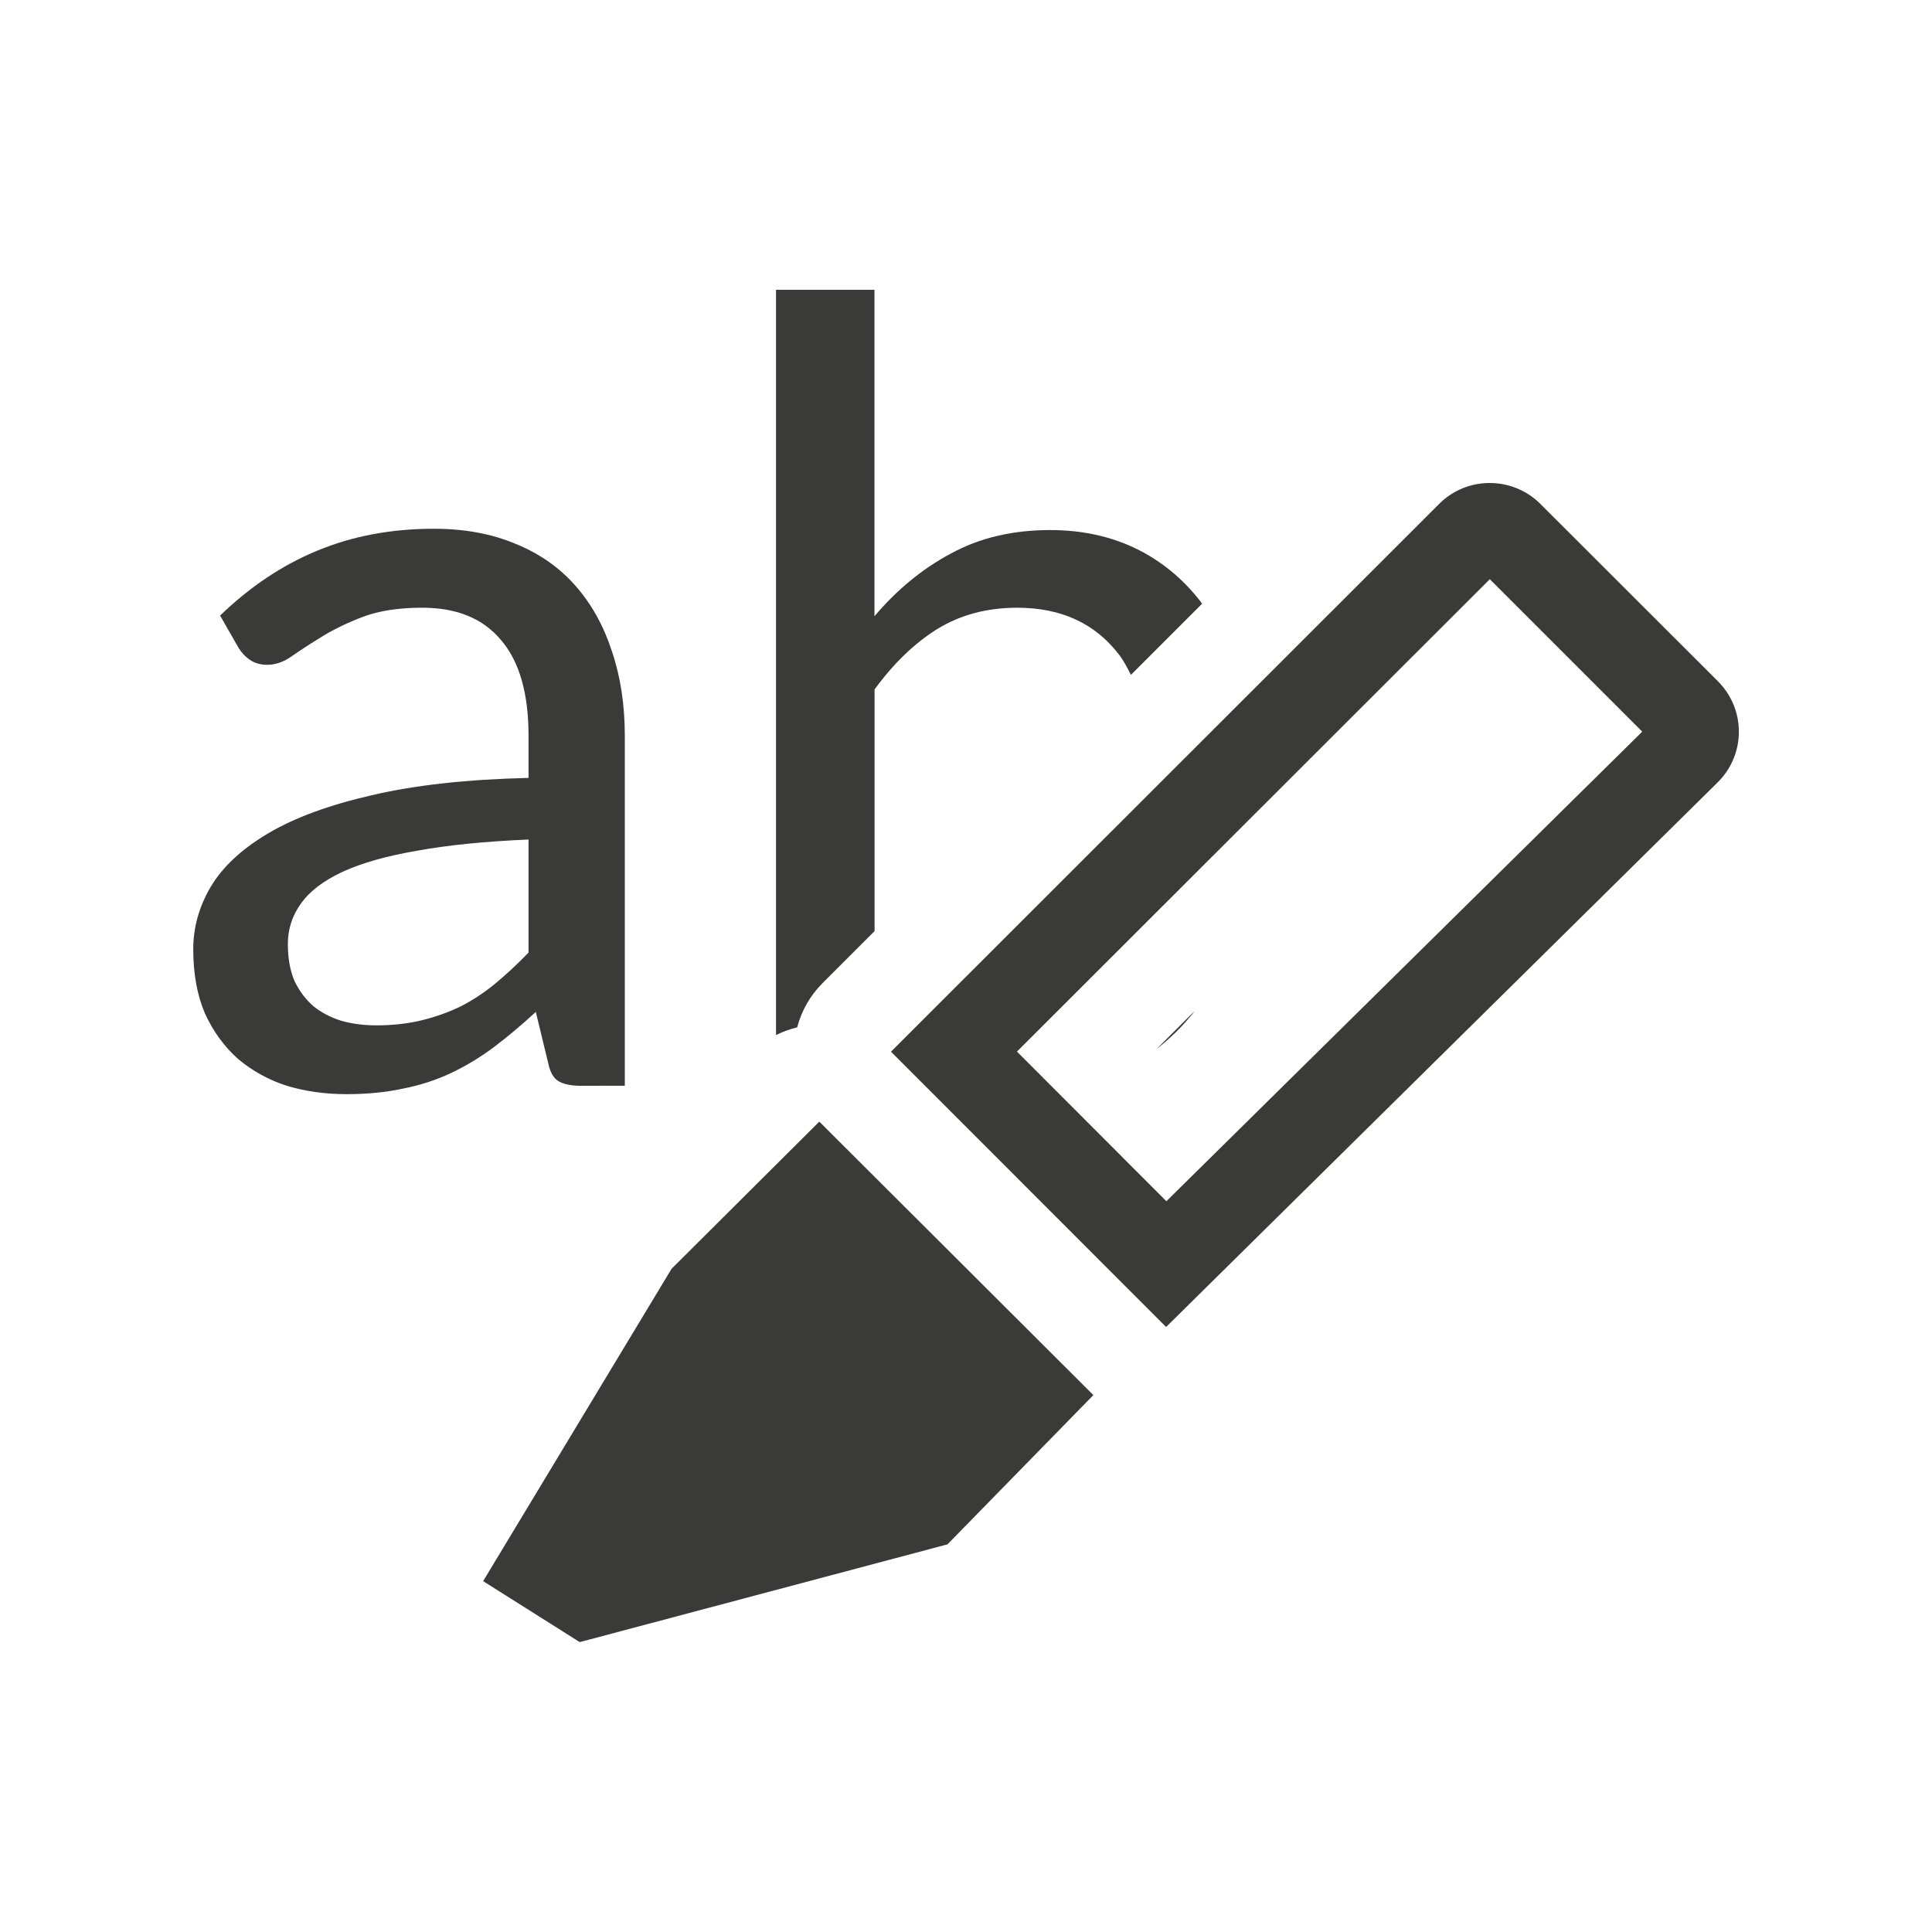
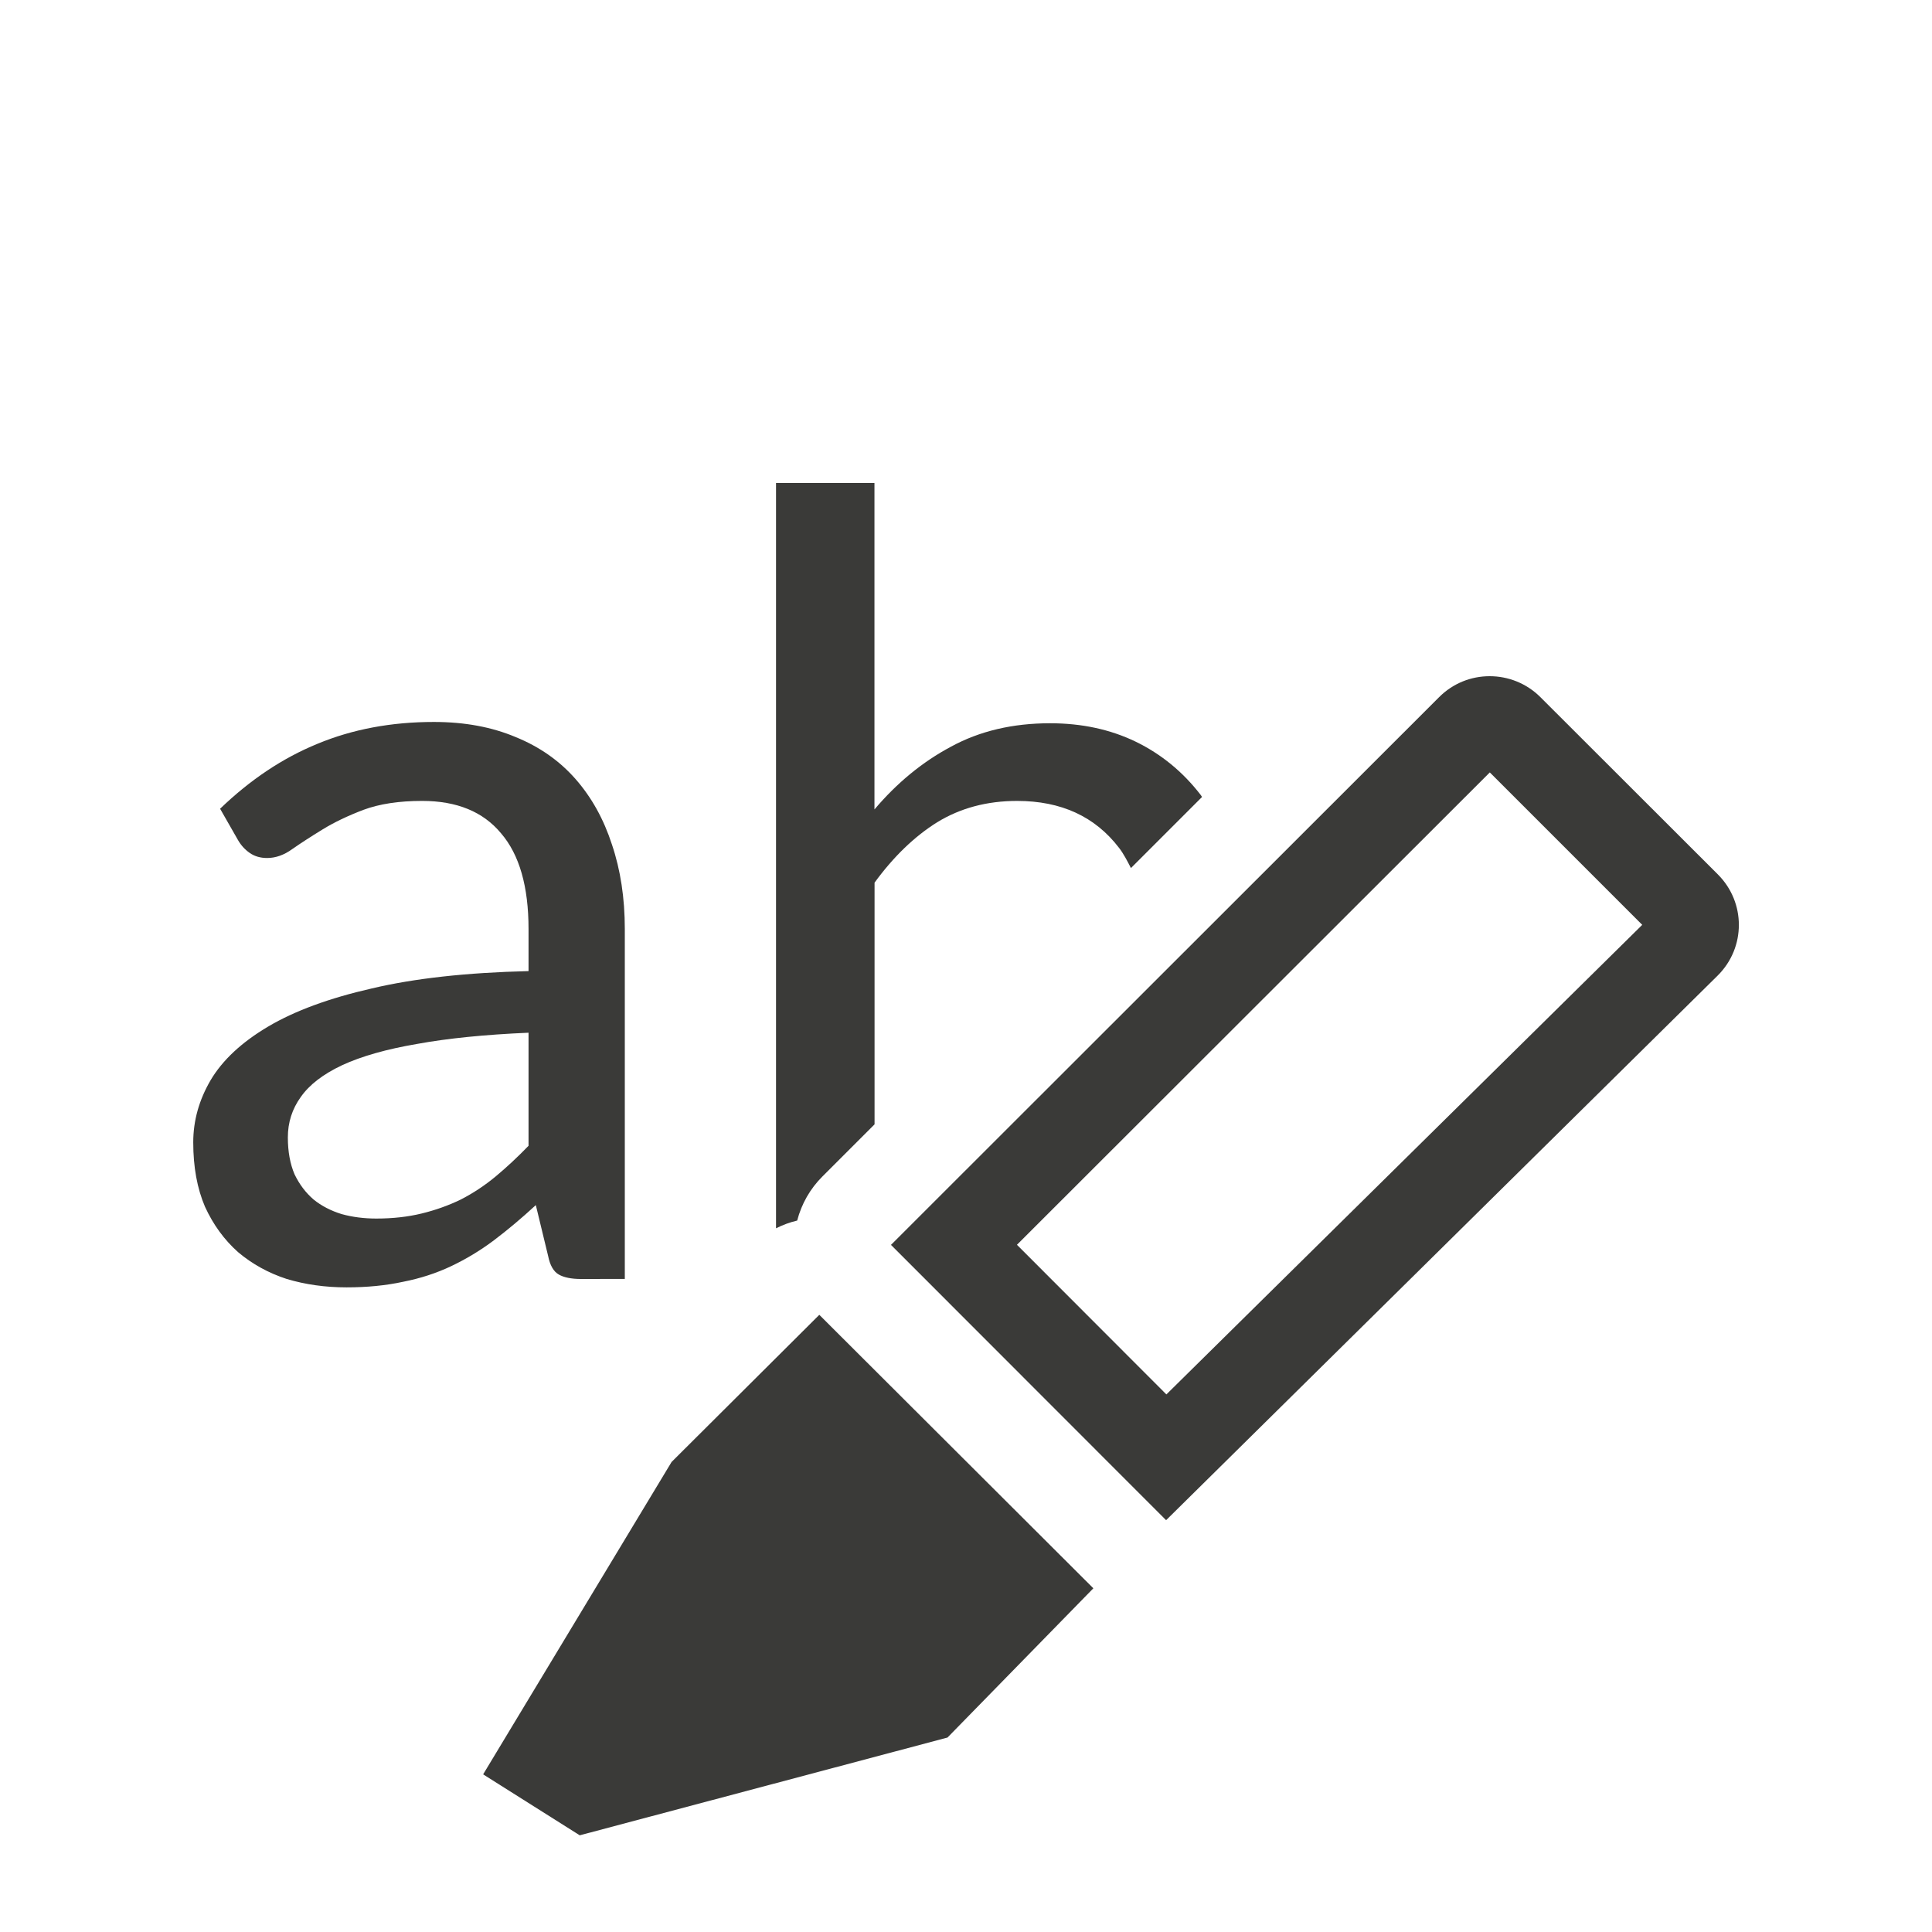
<svg xmlns="http://www.w3.org/2000/svg" version="1.1" viewBox="0 0 20 20">
-   <g transform="translate(2.0004 3)" fill="#3a3a38">
+   <g transform="translate(2.0004,5)" fill="#3a3a38">
    <path d="m6.481 8.611-1.529 1.523-1.951 3.234 1 0.631 3.807-1.012 1.51-1.545z" />
    <path d="m13.42 2c-0.19 0-0.378 0.072-0.523 0.217l-5.674 5.67 2.848 2.85 5.711-5.639c0.291-0.29 0.291-0.757 0-1.047l-1.836-1.834c-0.145-0.145-0.336-0.217-0.525-0.217zm2e-3 0.996 1.578 1.578-4.926 4.861-1.547-1.549z" />
    <g transform="matrix(.29669 0 0 .29669 5.1503 5.5699)">
      <path d="m-3.824 9q-0.508 0-0.781-0.156t-0.371-0.645l-0.43-1.777q-0.742 0.684-1.465 1.23-0.703 0.527-1.484 0.898-0.781 0.371-1.68 0.547-0.898 0.195-1.973 0.195-1.113 0-2.09-0.293-0.957-0.312-1.699-0.938-0.723-0.645-1.152-1.582-0.41-0.957-0.41-2.246 0-1.133 0.605-2.168 0.625-1.055 2.012-1.875 1.387-0.82 3.613-1.328 2.227-0.527 5.469-0.605v-1.465q0-2.227-0.957-3.34-0.938-1.133-2.754-1.133-1.211 0-2.051 0.312-0.82 0.312-1.426 0.684-0.605 0.371-1.055 0.684-0.43 0.312-0.879 0.312-0.352 0-0.605-0.176t-0.41-0.449l-0.625-1.094q1.582-1.523 3.398-2.266 1.836-0.762 4.062-0.762 1.602 0 2.852 0.527 1.25 0.508 2.09 1.465 0.84 0.957 1.27 2.285 0.449 1.328 0.449 2.949v12.207zm-7.148-2.109q0.859 0 1.582-0.176 0.723-0.176 1.367-0.488 0.645-0.332 1.211-0.801 0.586-0.488 1.152-1.074v-3.945q-2.285 0.098-3.887 0.391-1.602 0.273-2.617 0.742-0.996 0.469-1.445 1.113-0.449 0.625-0.449 1.406 0 0.742 0.234 1.289 0.254 0.527 0.664 0.879 0.41 0.332 0.977 0.508 0.566 0.156 1.211 0.156z" />
-       <path transform="matrix(3.3705 0 0 3.3705 -17.359 -18.773)" d="m6.033 0v7.715a1.003 1.003 0 0 1 0.219-0.08 1.003 1.003 0 0 1 0.262-0.457l0.539-0.539v-2.502c0.197-0.27 0.413-0.478 0.648-0.625 0.24-0.147 0.515-0.221 0.828-0.221 0.456 0 0.807 0.162 1.055 0.486 0.047 0.061 0.085 0.135 0.123 0.209l0.736-0.736c-5e-3 -0.007-0.009-0.015-0.014-0.021-0.185-0.24-0.409-0.423-0.672-0.551-0.263-0.127-0.558-0.191-0.887-0.191-0.386 0-0.728 0.08-1.025 0.242-0.297 0.158-0.561 0.376-0.793 0.65v-3.379zm4.328 7.471-0.389 0.389c0.14-0.11 0.269-0.234 0.383-0.379 0.002-0.003 0.004-0.007 0.006-0.01z" stroke-width=".297" />
+       <path transform="matrix(3.3705,0,0,3.3705,-17.359,-18.773)" d="m6.033 0v7.715c0.07-0.035 0.143-0.062 0.219-0.08 0.045-0.173 0.135-0.331 0.262-0.457l0.539-0.539v-2.502c0.197-0.27 0.413-0.478 0.648-0.625 0.24-0.147 0.515-0.221 0.828-0.221 0.456 0 0.807 0.162 1.055 0.486 0.047 0.061 0.085 0.135 0.123 0.209l0.736-0.736c-5e-3 -0.007-0.009-0.015-0.014-0.021-0.185-0.24-0.409-0.423-0.672-0.551-0.263-0.127-0.558-0.191-0.887-0.191-0.386 0-0.728 0.08-1.025 0.242-0.297 0.158-0.561 0.376-0.793 0.65v-3.379z" stroke-width=".297" />
    </g>
  </g>
</svg>
